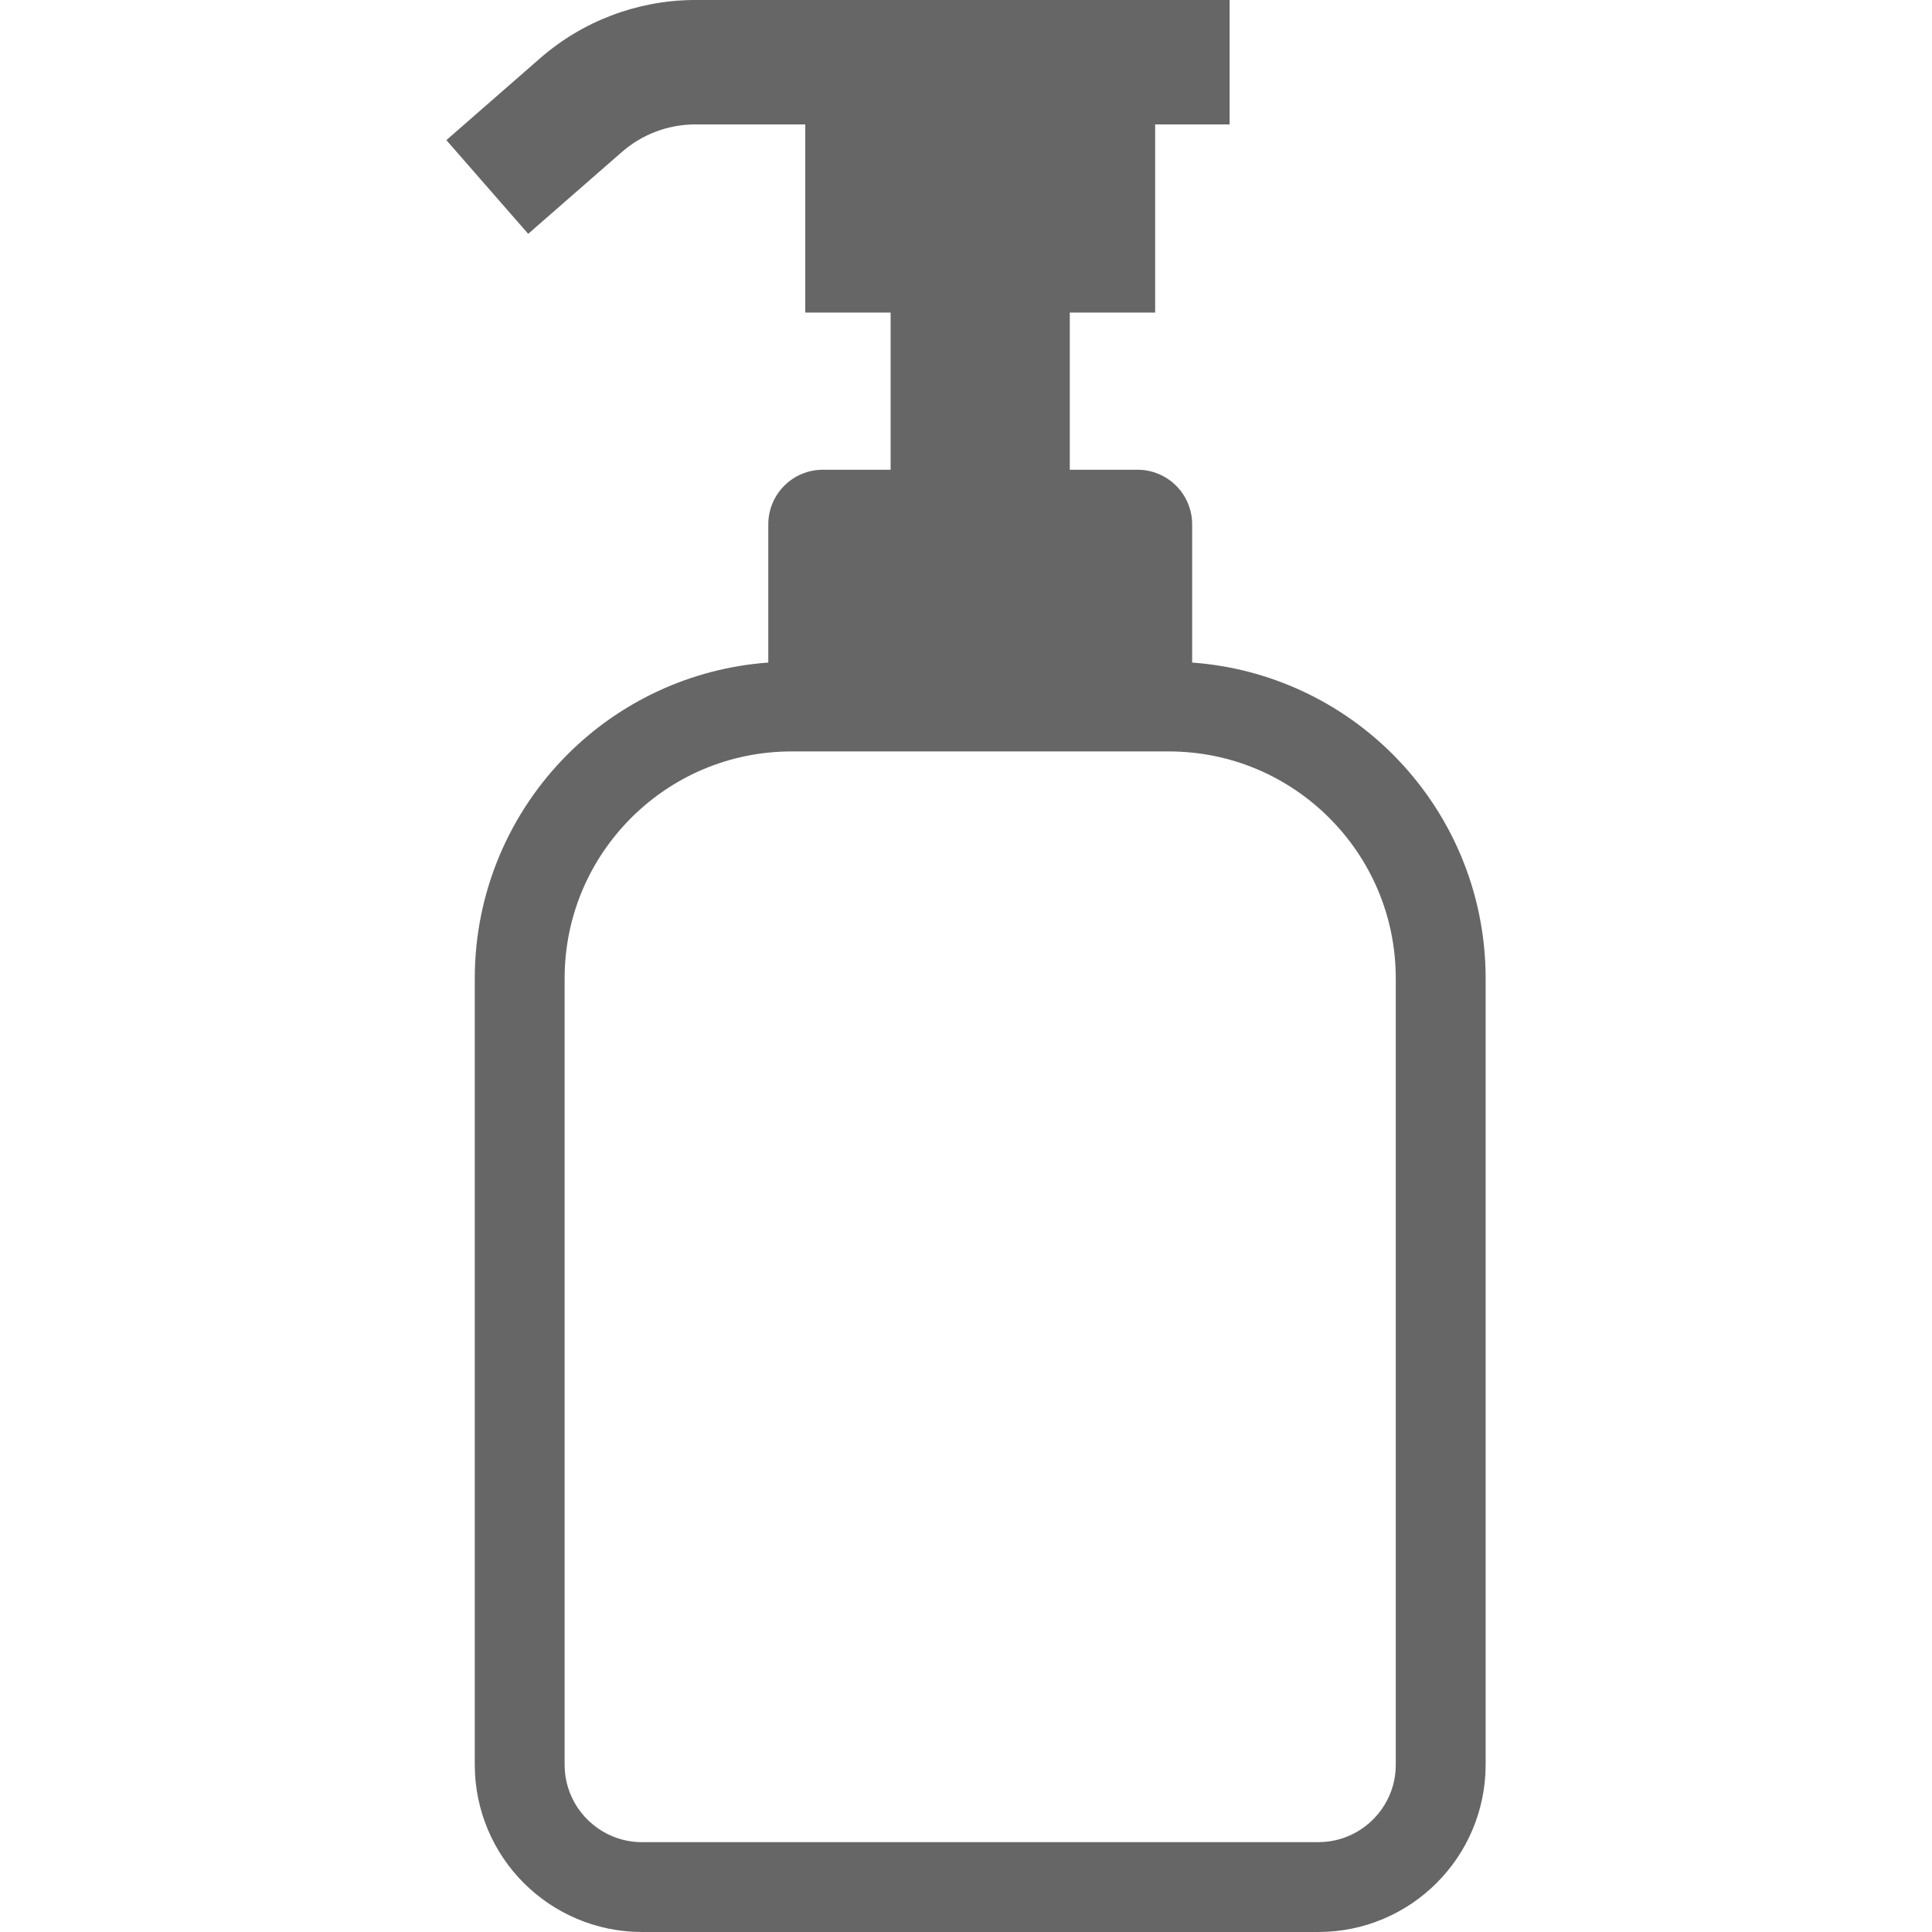
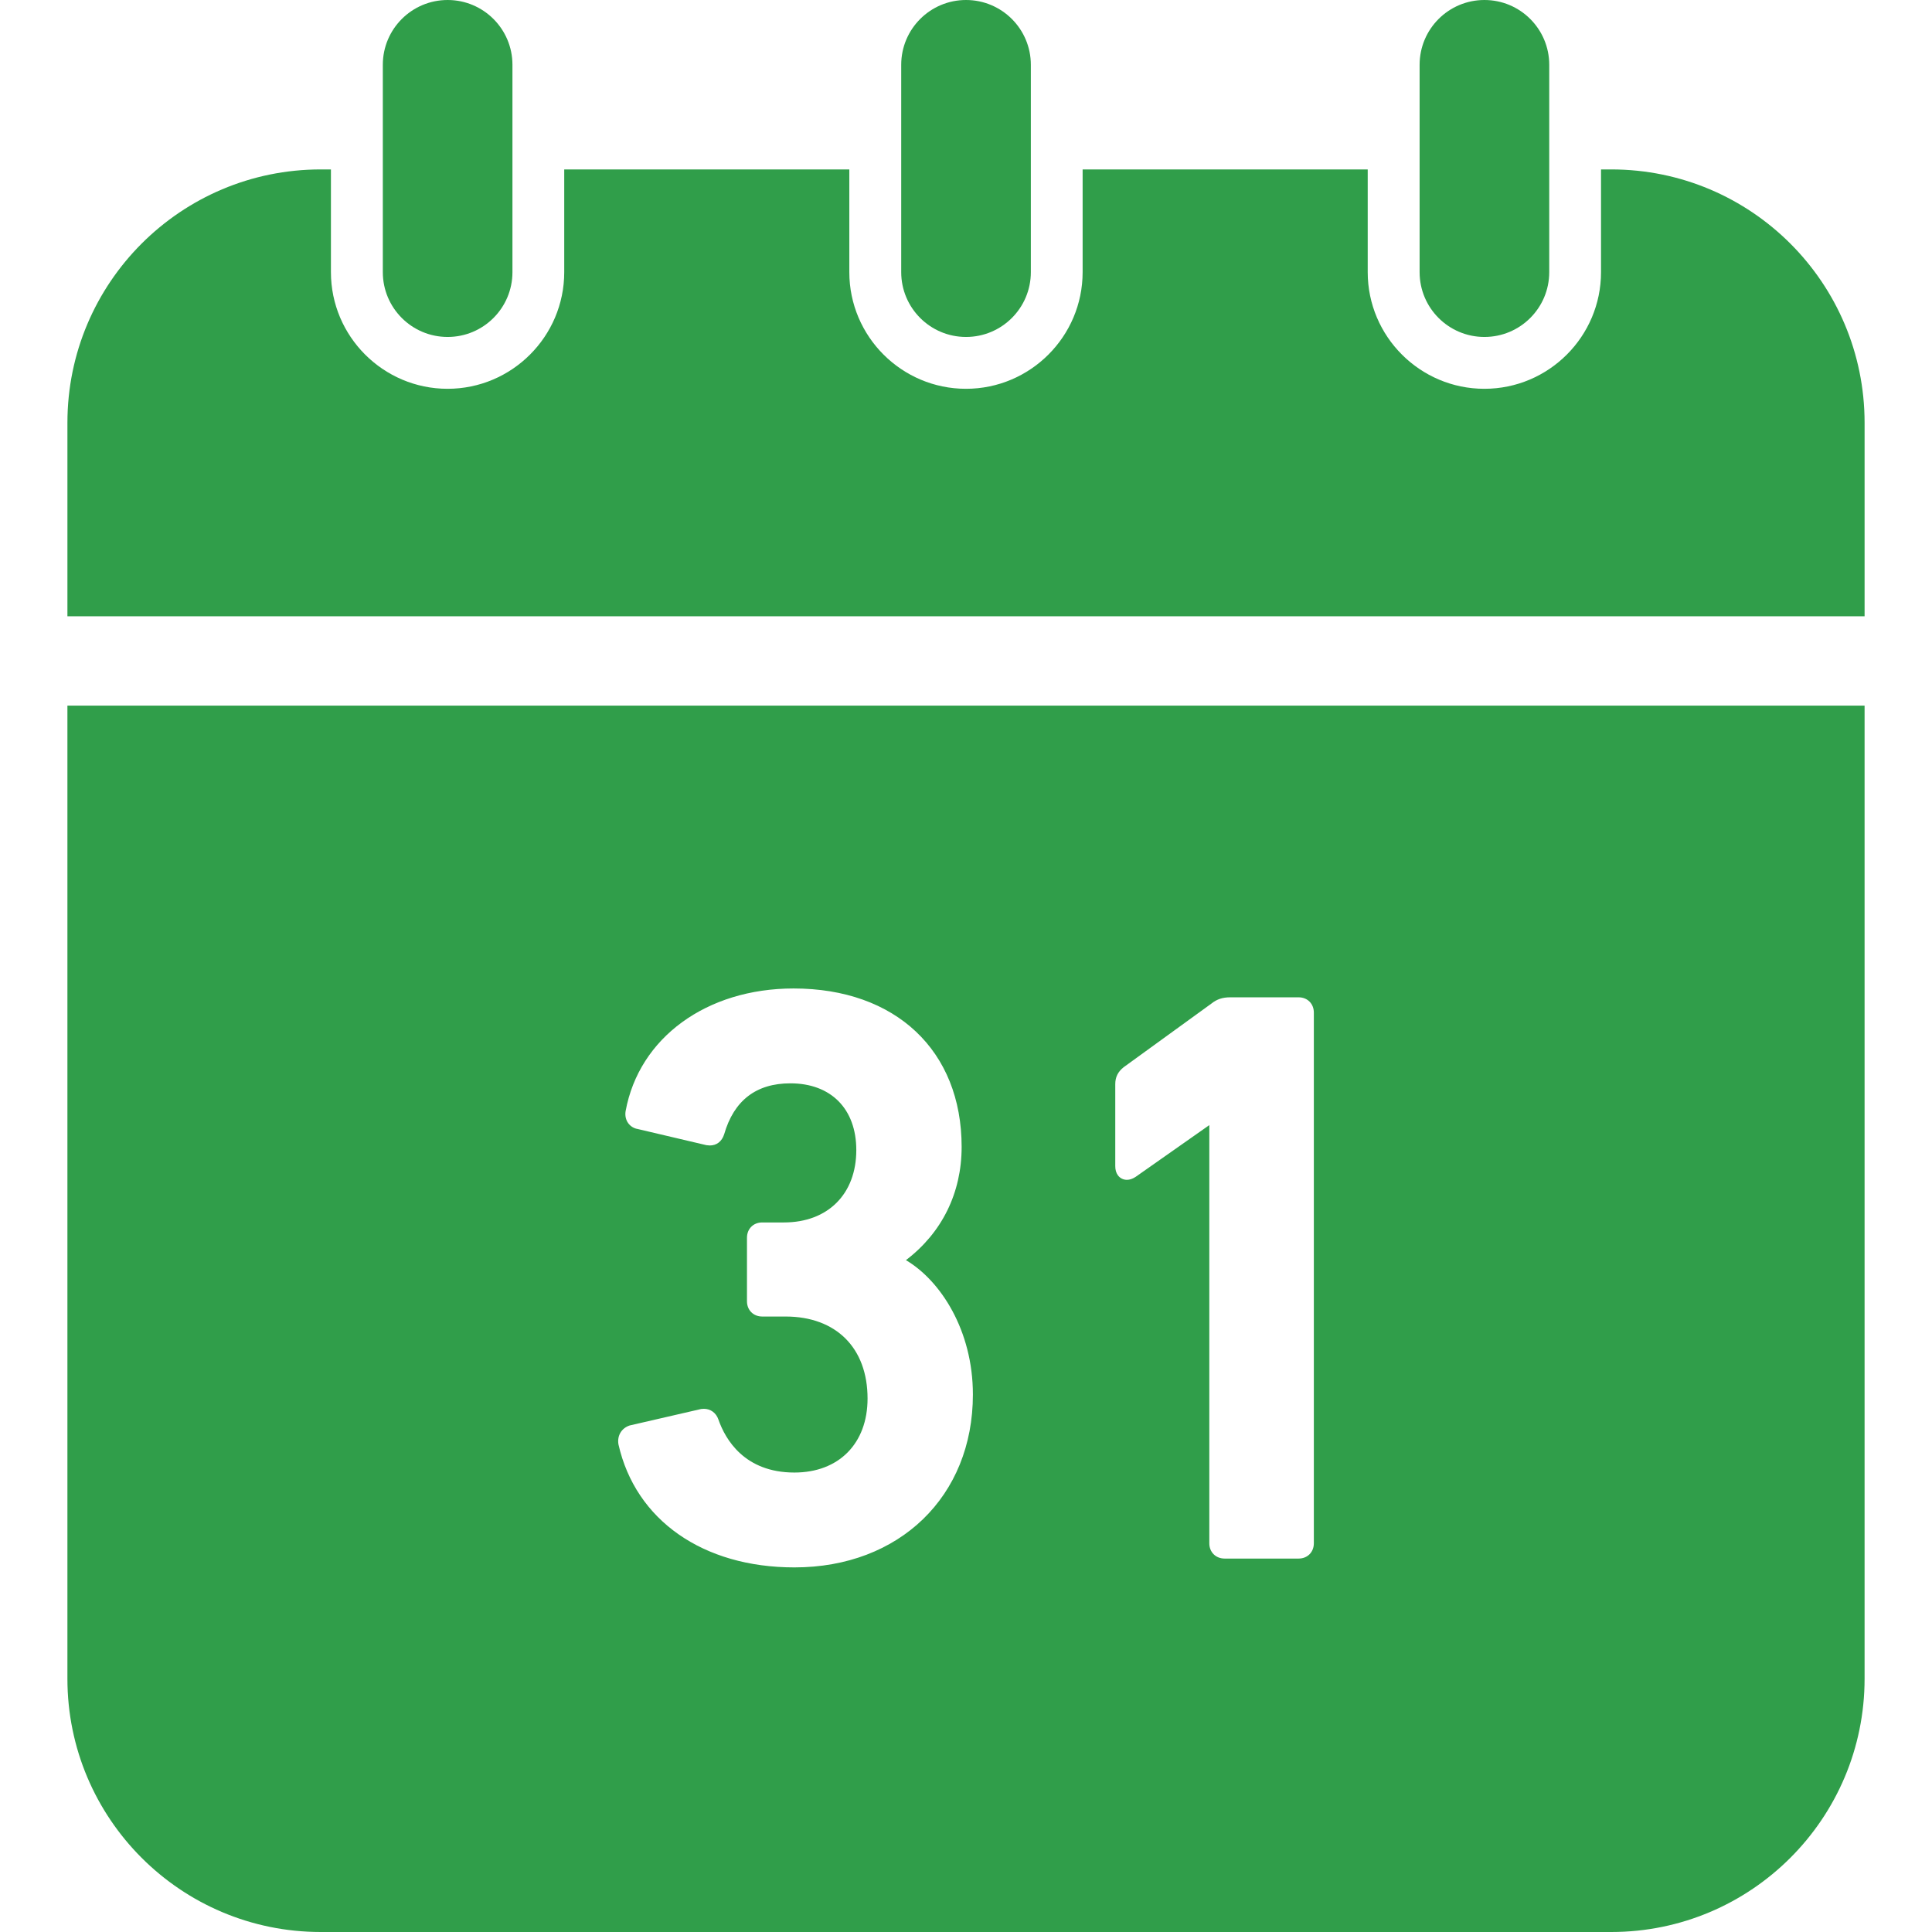
- <svg xmlns="http://www.w3.org/2000/svg" version="1.1" id="_x32_" x="0px" y="0px" viewBox="0 0 512 512" style="width: 256px; height: 256px; opacity: 1;" xml:space="preserve">
+ <svg xmlns="http://www.w3.org/2000/svg" version="1.1" id="_x32_" x="0px" y="0px" viewBox="0 0 512 512" style="width: 64px; height: 64px; opacity: 1;" xml:space="preserve">
  <style type="text/css">
	.st0{fill:#4B4B4B;}
</style>
  <g>
-     <path class="st0" d="M369.109,199.92c-13.792-13.807-32.482-22.831-53.178-24.335v-36.624c0-7.996-6.486-14.476-14.483-14.476   h-17.942V82.834h22.624V32.972h19.725V0h-77.686h-64.346h-0.115c-14.943,0.144-29.354,5.631-40.601,15.461L118.29,37.135   l21.688,24.831l24.824-21.682c5.328-4.652,12.138-7.248,19.222-7.313h29.383v49.863h22.616v41.651h-17.942   c-8.004,0-14.476,6.479-14.476,14.476v36.624c-20.696,1.504-39.4,10.528-53.192,24.335c-15.174,15.166-24.594,36.229-24.594,59.384   v208.362c0,12.196,4.984,23.364,12.987,31.346c7.99,8.004,19.15,12.995,31.353,12.987h179.21   c12.204,0.008,23.364-4.984,31.346-12.987c8.011-7.982,13.001-19.15,12.994-31.346V259.304   C393.717,236.149,384.289,215.086,369.109,199.92z M369.892,467.667c0,2.862-0.568,5.53-1.61,7.982   c-1.539,3.667-4.163,6.824-7.45,9.039c-3.279,2.215-7.17,3.495-11.463,3.502H170.16c-2.869,0-5.537-0.575-7.989-1.611   c-3.668-1.546-6.817-4.171-9.04-7.442c-2.215-3.3-3.495-7.177-3.502-11.47V259.304c0.008-16.654,6.716-31.62,17.626-42.543   c10.923-10.909,25.895-17.618,42.542-17.625h99.935c16.648,0.008,31.62,6.716,42.543,17.625   c10.909,10.923,17.618,25.888,17.618,42.543V467.667z" style="fill: rgb(102, 102, 102);" />
+     <path class="st0" d="M427.001,44.899h-2.714v27.229c0,17.038-13.861,30.907-30.914,30.907c-17.038,0-30.914-13.87-30.914-30.907   V44.899h-75.552v27.229c0,17.038-13.876,30.907-30.914,30.907s-30.914-13.87-30.914-30.907V44.899h-75.552v27.229   c0,17.038-13.876,30.907-30.914,30.907c-17.038,0-30.914-13.87-30.914-30.907V44.899h-2.698c-37.082,0-67.133,30.058-67.133,67.133   v51.283h476.268v-51.283C494.134,74.958,464.067,44.899,427.001,44.899z" style="fill: rgb(48, 158, 74);" />
+     <path class="st0" d="M118.627,89.297c9.483,0,17.176-7.686,17.176-17.169v-54.96C135.804,7.686,128.11,0,118.627,0   s-17.176,7.686-17.176,17.169v54.96C101.451,81.611,109.145,89.297,118.627,89.297z" style="fill: rgb(48, 158, 74);" />
+     <path class="st0" d="M256.007,89.297c9.483,0,17.177-7.686,17.177-17.169v-54.96C273.184,7.686,265.49,0,256.007,0   c-9.482,0-17.176,7.686-17.176,17.169v54.96C238.831,81.611,246.525,89.297,256.007,89.297z" style="fill: rgb(48, 158, 74);" />
+     <path class="st0" d="M393.388,89.297c9.482,0,17.176-7.686,17.176-17.169v-54.96C410.564,7.686,402.87,0,393.388,0   c-9.482,0-17.176,7.686-17.176,17.169v54.96C376.212,81.611,383.906,89.297,393.388,89.297z" style="fill: rgb(48, 158, 74);" />
+     <path class="st0" d="M17.866,444.867c0,37.074,30.051,67.133,67.133,67.133h342.002c37.066,0,67.133-30.058,67.133-67.133v-257.87   H17.866V444.867z M295.557,287.304c0-1.85,0.702-3.277,2.22-4.479l23.283-16.884c1.426-1.14,2.93-1.642,4.965-1.642h18.125   c2.336,0,4.032,1.696,4.032,4.048v140.641c0,2.352-1.696,4.048-4.032,4.048h-19.613c-2.352,0-4.056-1.696-4.056-4.048V298.166   l-19.55,13.731c-0.802,0.516-1.558,0.77-2.29,0.77c-0.964,0-1.842-0.447-2.398-1.218c-0.455-0.632-0.686-1.442-0.686-2.405V287.304   z M166.864,377.765l18.935-4.363l0.732-0.054c1.789,0,3.269,1.094,3.863,2.86c1.82,5.219,6.885,14.03,20.129,14.03   c11.78,0,19.389-7.702,19.389-19.613c0-13.406-8.334-21.732-21.74-21.732h-6.176c-2.351,0-4.04-1.704-4.04-4.047v-16.829   c0-2.359,1.689-4.056,4.04-4.056h5.751c11.649,0,19.181-7.532,19.181-19.181c0-10.9-6.691-17.685-17.47-17.685   c-9.074,0-14.979,4.556-17.554,13.522c-0.624,1.904-1.997,2.945-3.808,2.945l-0.902-0.084l-18.232-4.287   c-0.964-0.154-1.889-0.717-2.491-1.558c-0.632-0.878-0.87-2.011-0.678-3.176c3.562-19.451,21.448-32.502,44.521-32.502   c27.052,0,44.53,16.475,44.53,41.977c0,12.212-5.22,22.766-14.764,30.02c9.198,5.428,17.747,18.642,17.747,35.618   c0,26.967-19.459,45.808-47.304,45.808c-24.215,0-42.086-12.497-46.626-32.603C163.511,380.456,164.714,378.475,166.864,377.765z" style="fill: rgb(48, 158, 74);" />
  </g>
</svg>
